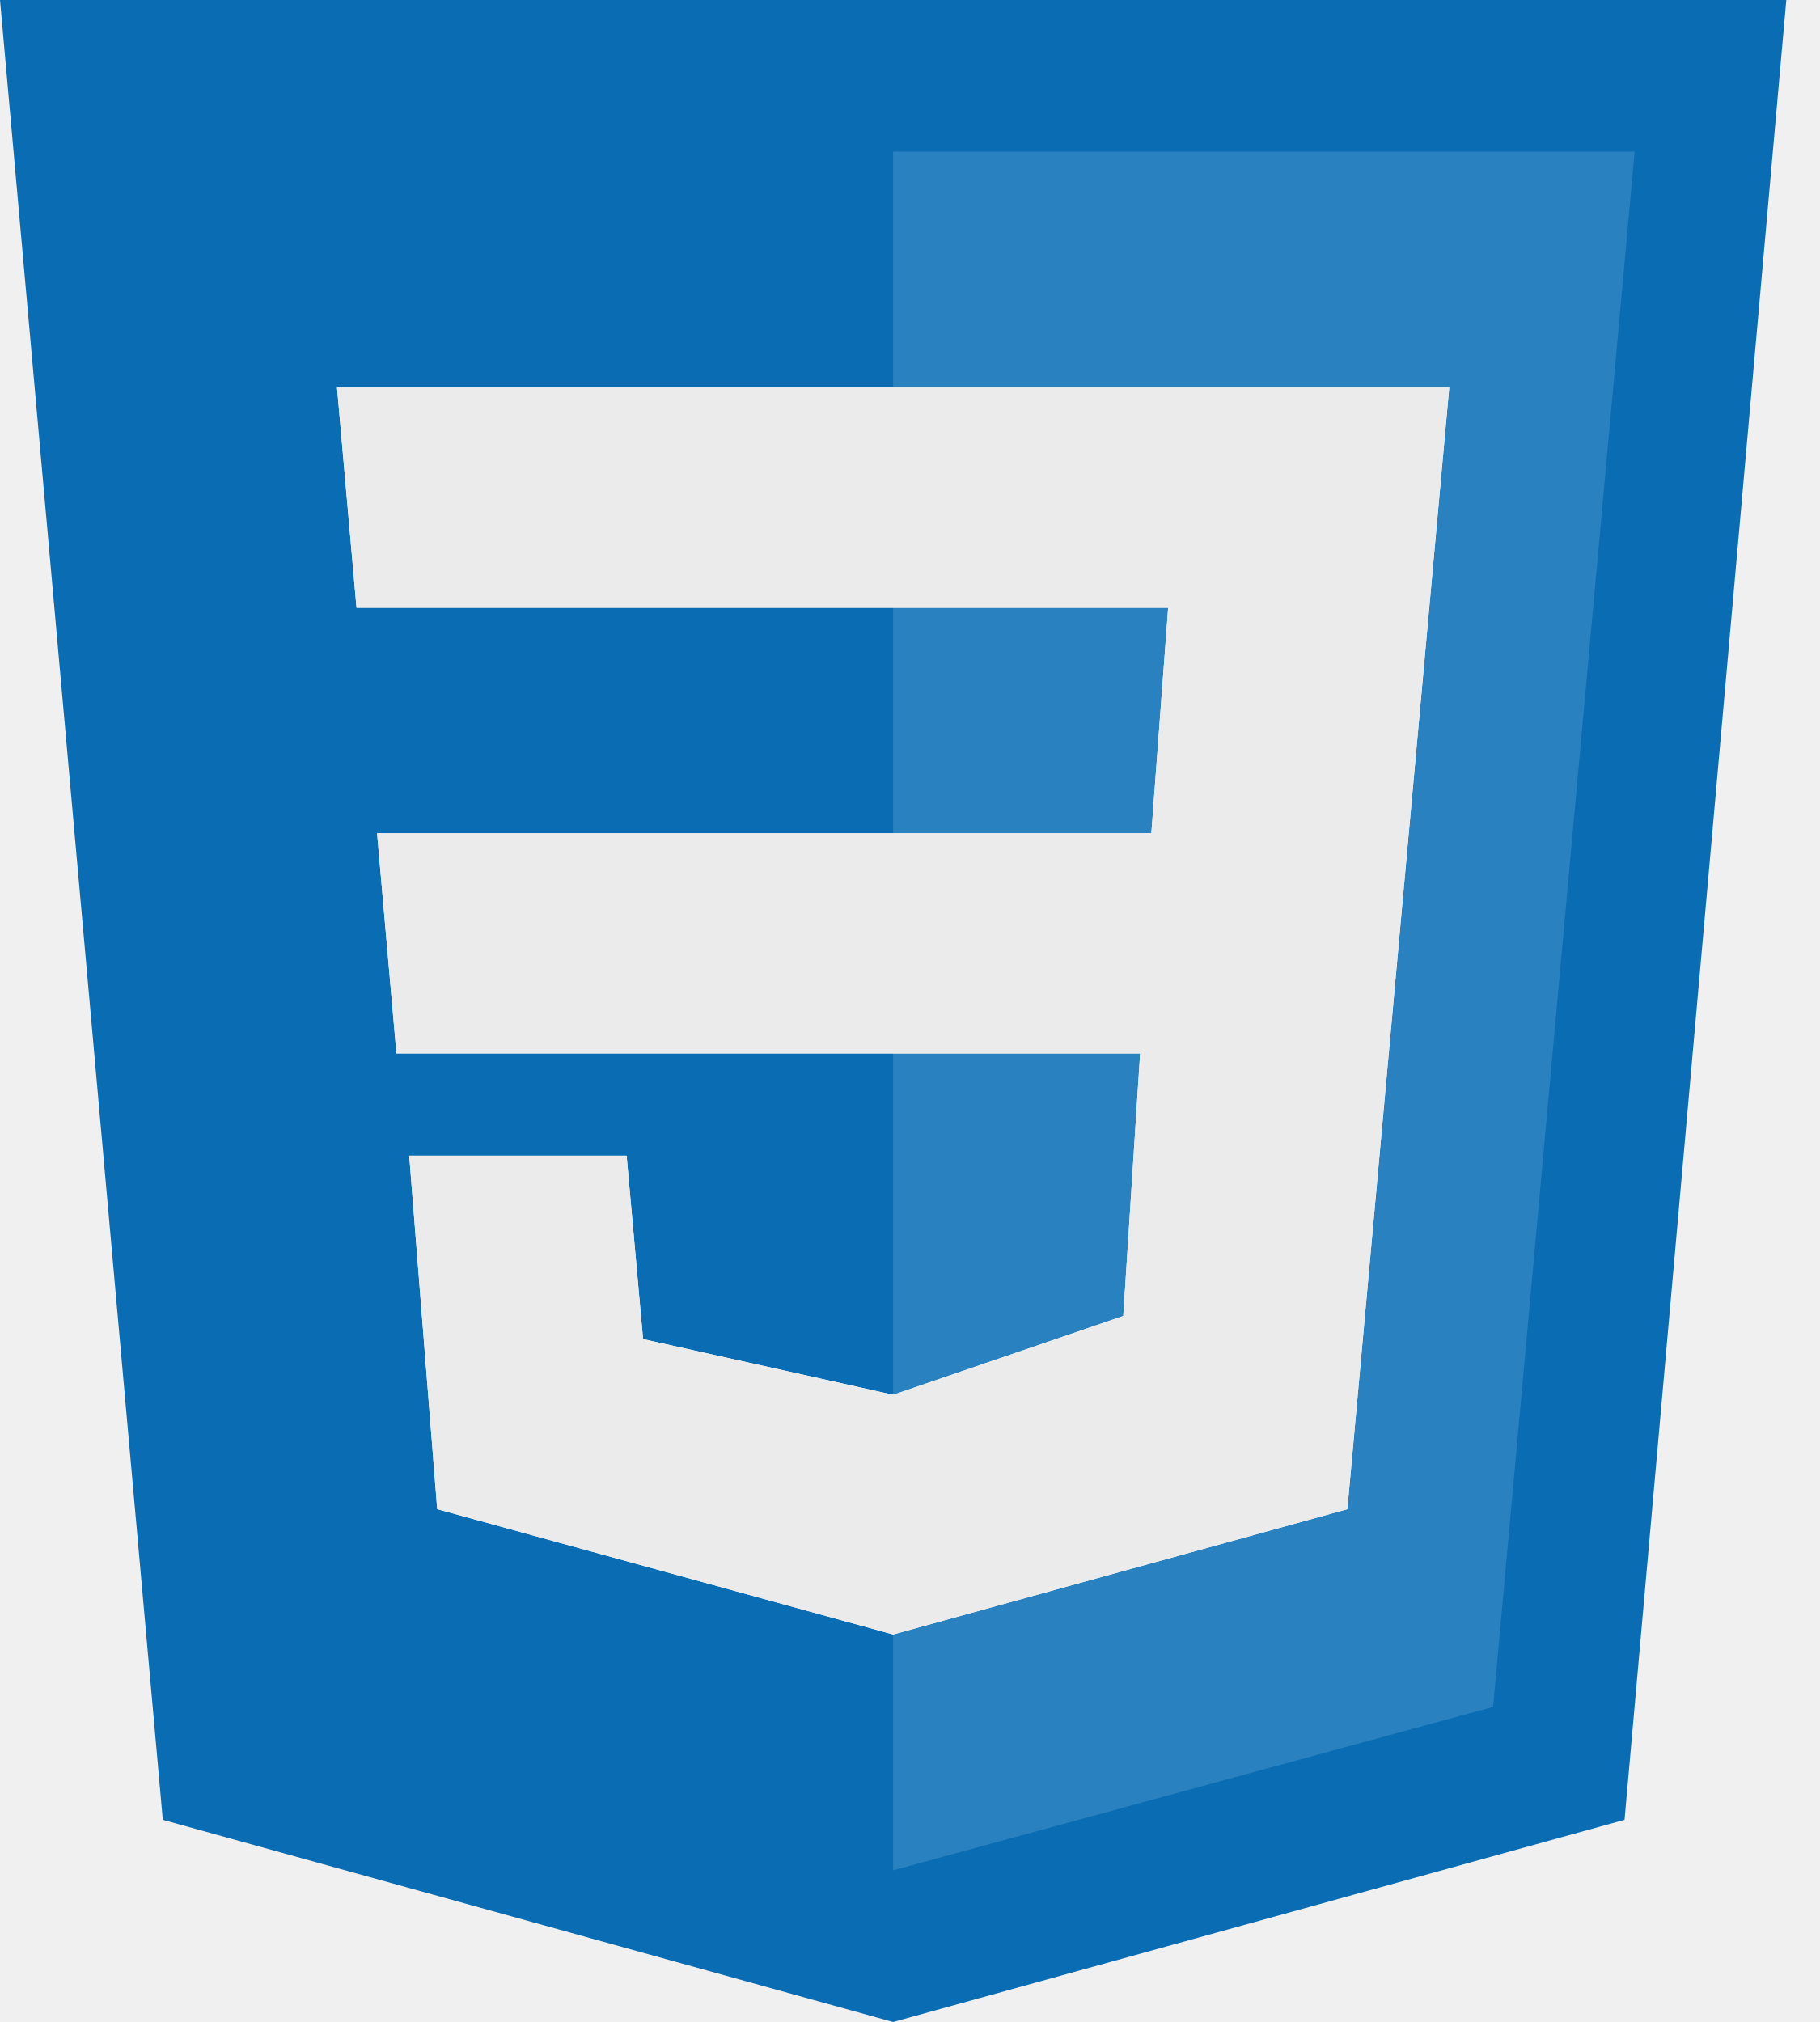
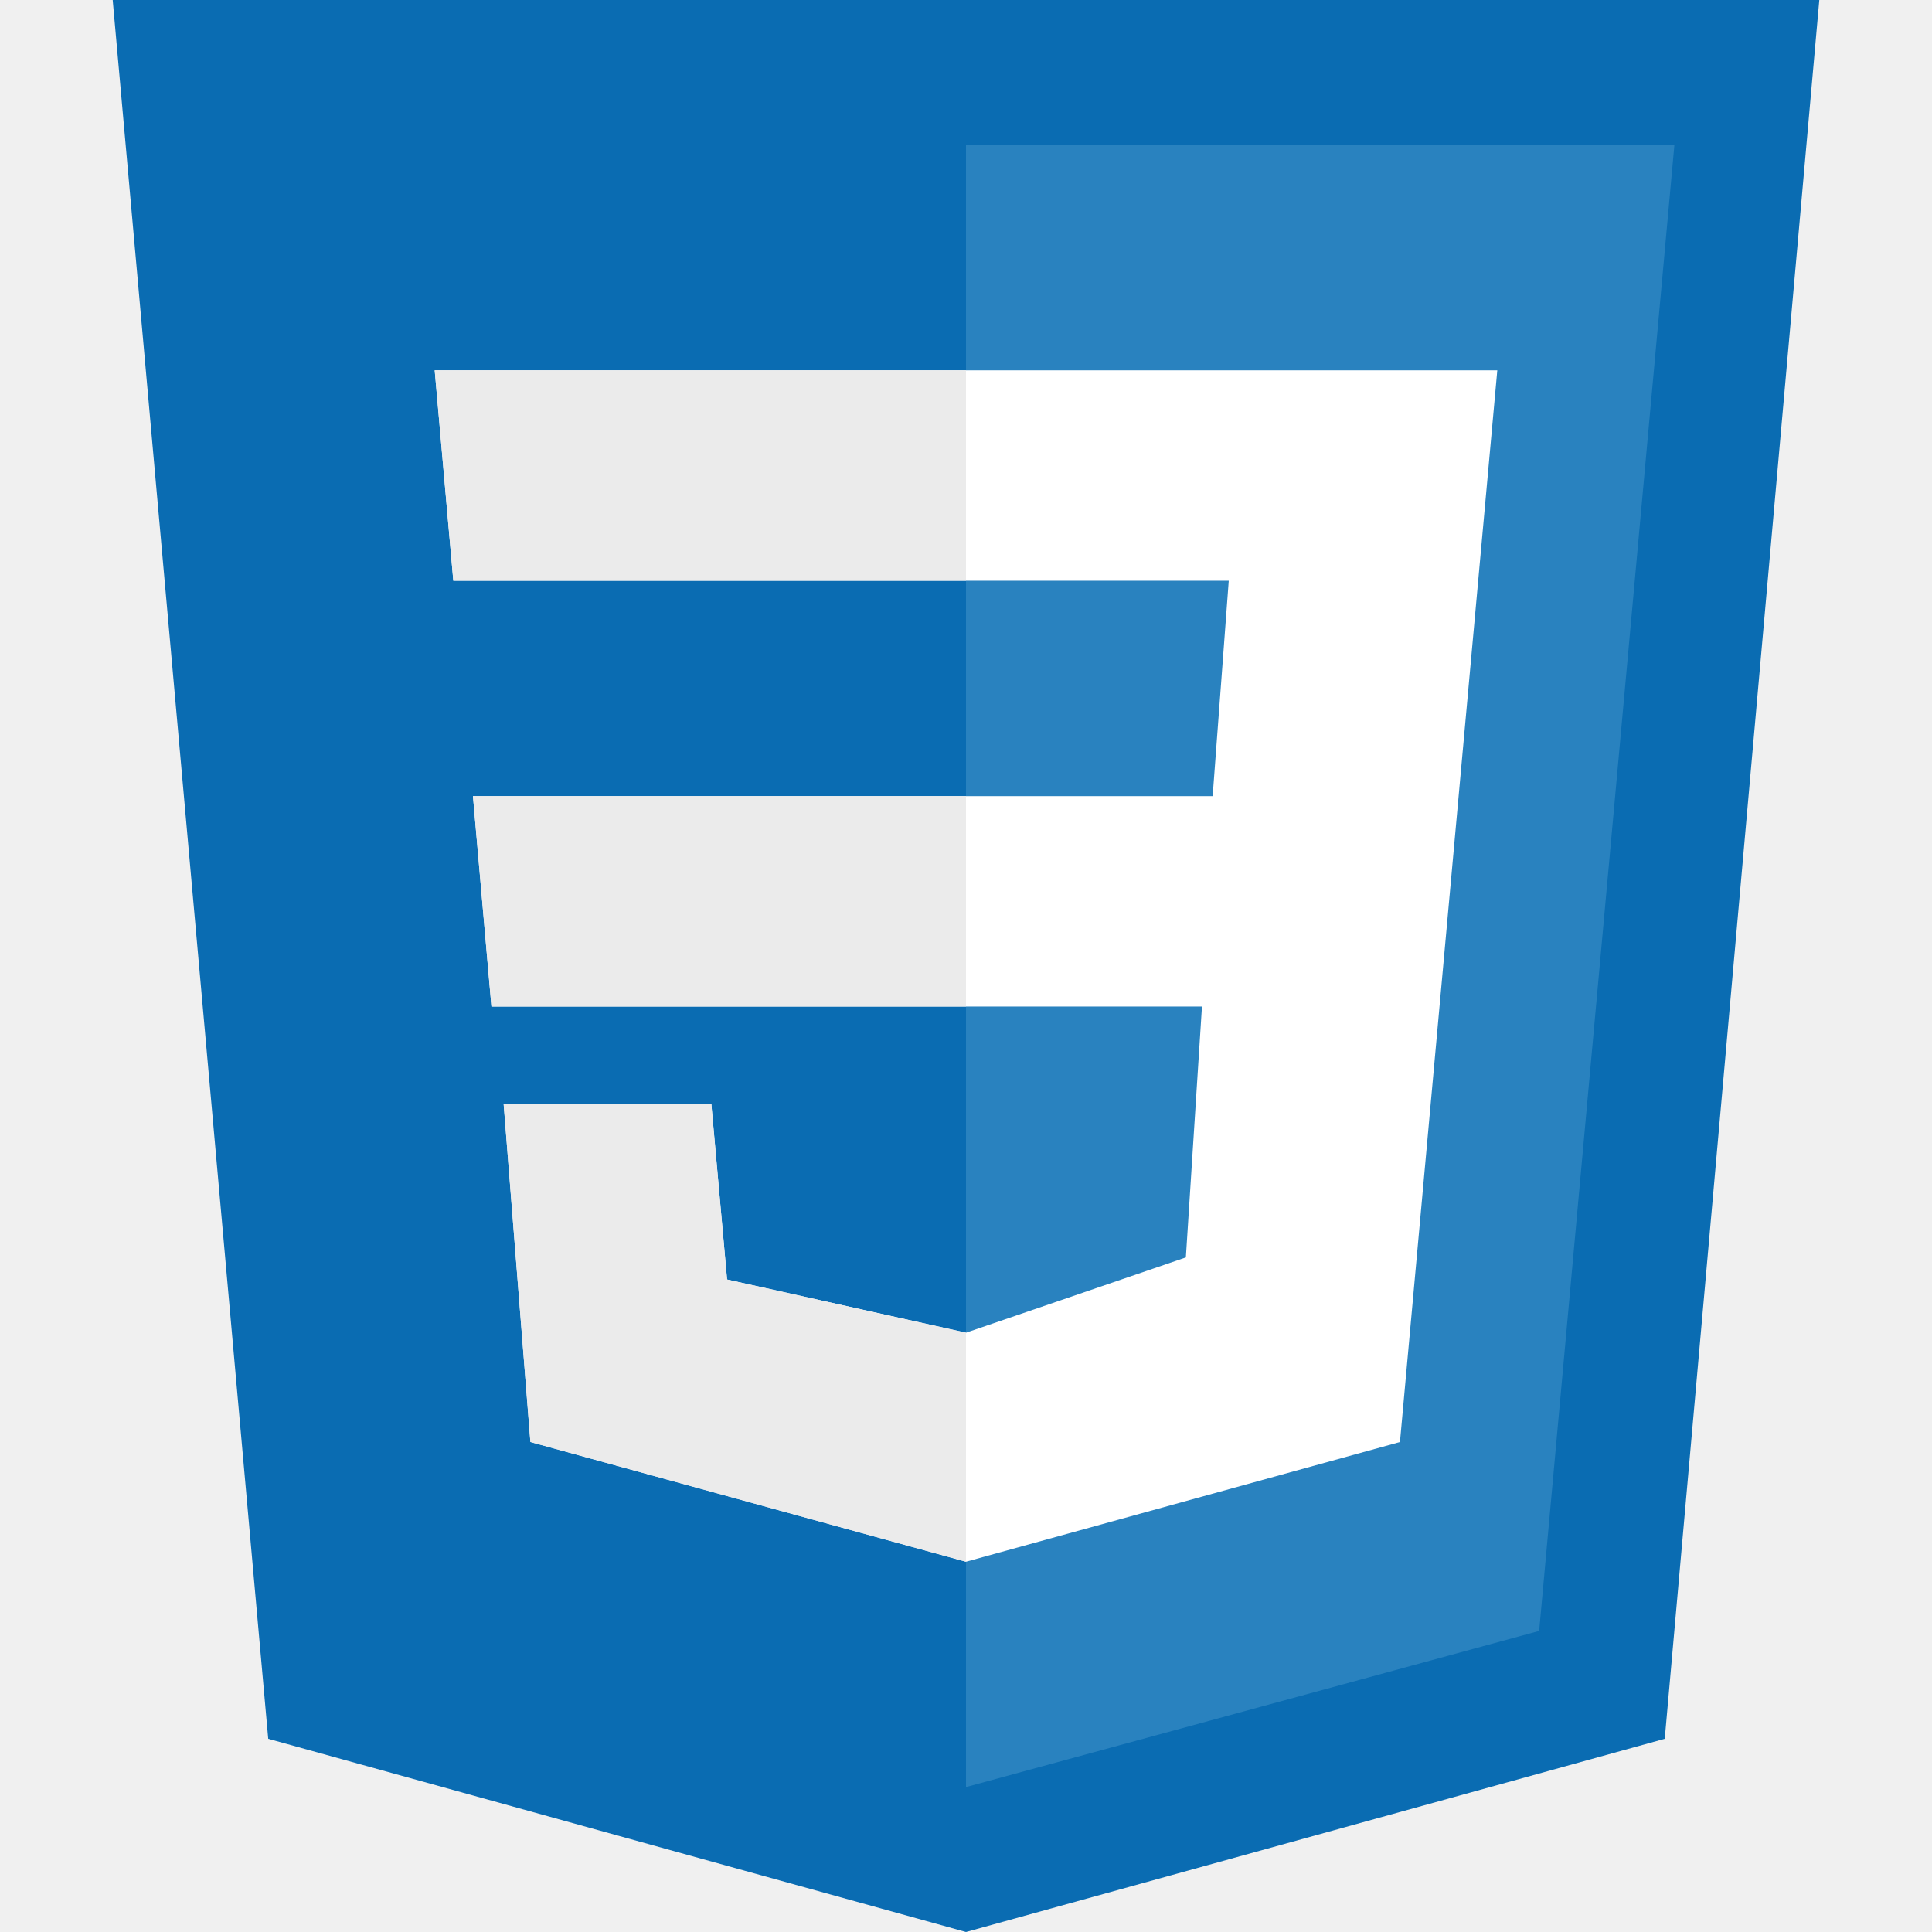
- <svg xmlns="http://www.w3.org/2000/svg" width="45" height="50" viewBox="0 0 45 50" fill="none">
-   <path d="M4.025 45L0 0H44.167L40.167 45L22.083 50L4.025 45Z" fill="#0A6CB2" />
-   <path d="M22.083 3.749V46.249L36.917 42.208L40.417 3.749H22.083Z" fill="#2982BF" />
-   <path d="M35.833 9.584H8.333L8.815 15.029H28.883L28.467 20.604H9.323L9.802 26.049H28.19L27.773 32.542L22.083 34.49L15.9 33.113L15.493 28.578H10.118L10.81 37.318L22.083 40.417L33.314 37.319L35.833 9.584Z" fill="white" />
-   <path d="M35.833 9.584H8.333L8.815 15.029H28.883L28.467 20.604H9.323L9.802 26.049H28.19L27.773 32.542L22.083 34.49L15.9 33.113L15.493 28.578H10.118L10.81 37.318L22.083 40.417L33.314 37.319L35.833 9.584Z" fill="#EBEBEB" />
+ <svg xmlns="http://www.w3.org/2000/svg" width="300" height="300" viewBox="0 0 300 300">
+   <defs>
+     <style>
+       .cls-1 {
+         fill: #fafafa;
+       }
+ 
+       .cls-2 {
+         clip-path: url(#clip-CSS);
+       }
+ 
+       .cls-3 {
+         fill: #0a6cb2;
+       }
+ 
+       .cls-4 {
+         fill: #2982bf;
+       }
+ 
+       .cls-5 {
+         fill: #fff;
+       }
+ 
+       .cls-6 {
+         clip-path: url(#clip-path);
+       }
+ 
+       .cls-7 {
+         fill: #ebebeb;
+       }
+ 
+       .cls-8 {
+         fill: rgba(255,255,255,0);
+       }
+     </style>
+     <clipPath id="clip-path">
+       <rect id="Mask" class="cls-1" width="82.5" height="185" transform="translate(258.627 159.481)" />
+     </clipPath>
+     <clipPath id="clip-CSS">
+       <rect width="300" height="300" />
+     </clipPath>
+   </defs>
+   <g id="CSS" class="cls-2">
+     <rect class="cls-8" width="300" height="300" />
+     <g id="CSS-2" data-name="CSS" transform="translate(-191.127 -101.981)">
+       <path id="CSS-3" data-name="CSS" class="cls-3" d="M232.777,371.981l-24.15-270h265l-24,270-108.5,30Z" />
+       <path id="CSS-4" data-name="CSS" class="cls-4" d="M1000,234.1v255l89-24.25,21-230.75Z" transform="translate(-658.873 -109.622)" />
+       <path id="CSS-5" data-name="CSS" class="cls-5" d="M106.5,13h-165l2.89,32.67H64.8L62.3,79.12H-52.56l2.87,32.67H60.64l-2.5,38.959L24,162.437l-37.1-8.26-2.44-27.21H-47.79l4.15,52.44L24,198l67.385-18.59Z" transform="translate(317.127 146.484)" />
+       <g id="CSS-6" data-name="CSS" class="cls-6">
+         <path id="CSS-7" data-name="CSS" class="cls-7" d="M106.5,13h-165l2.89,32.67H64.8L62.3,79.12H-52.56l2.87,32.67H60.64l-2.5,38.959L24,162.437l-37.1-8.26-2.44-27.21H-47.79l4.15,52.44L24,198l67.385-18.59Z" transform="translate(317.127 146.484)" />
+       </g>
+     </g>
+   </g>
</svg>
